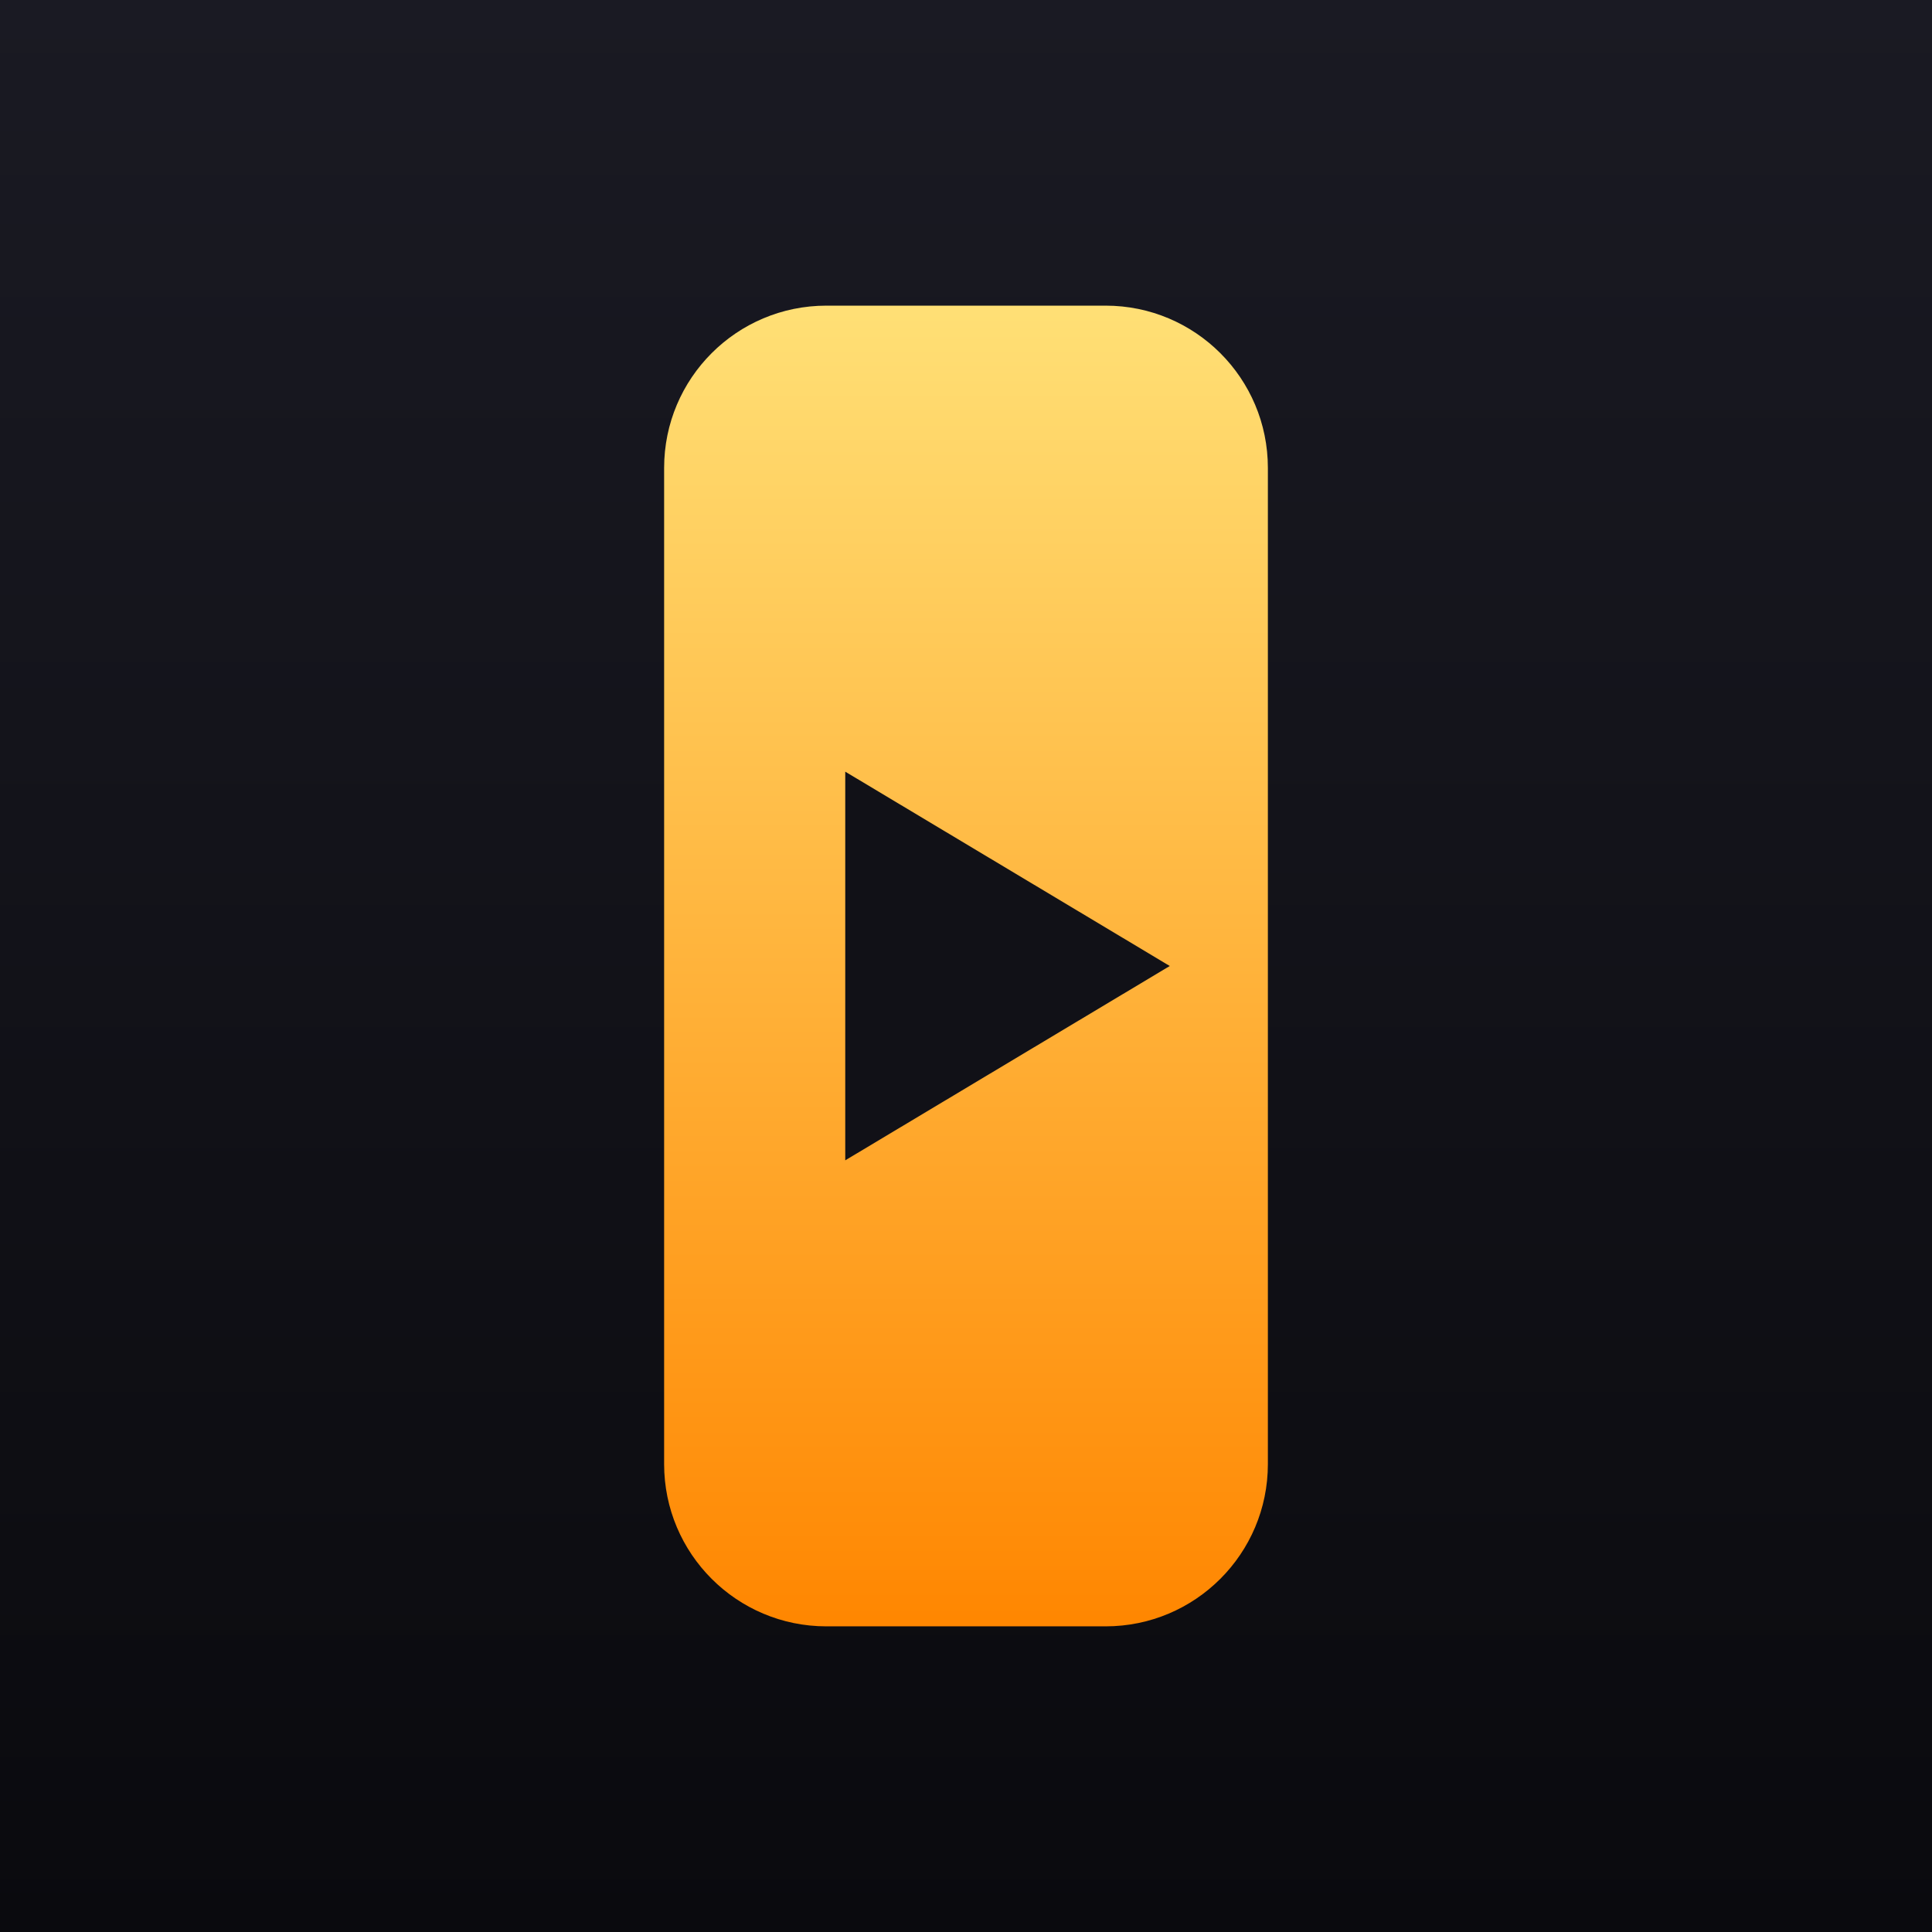
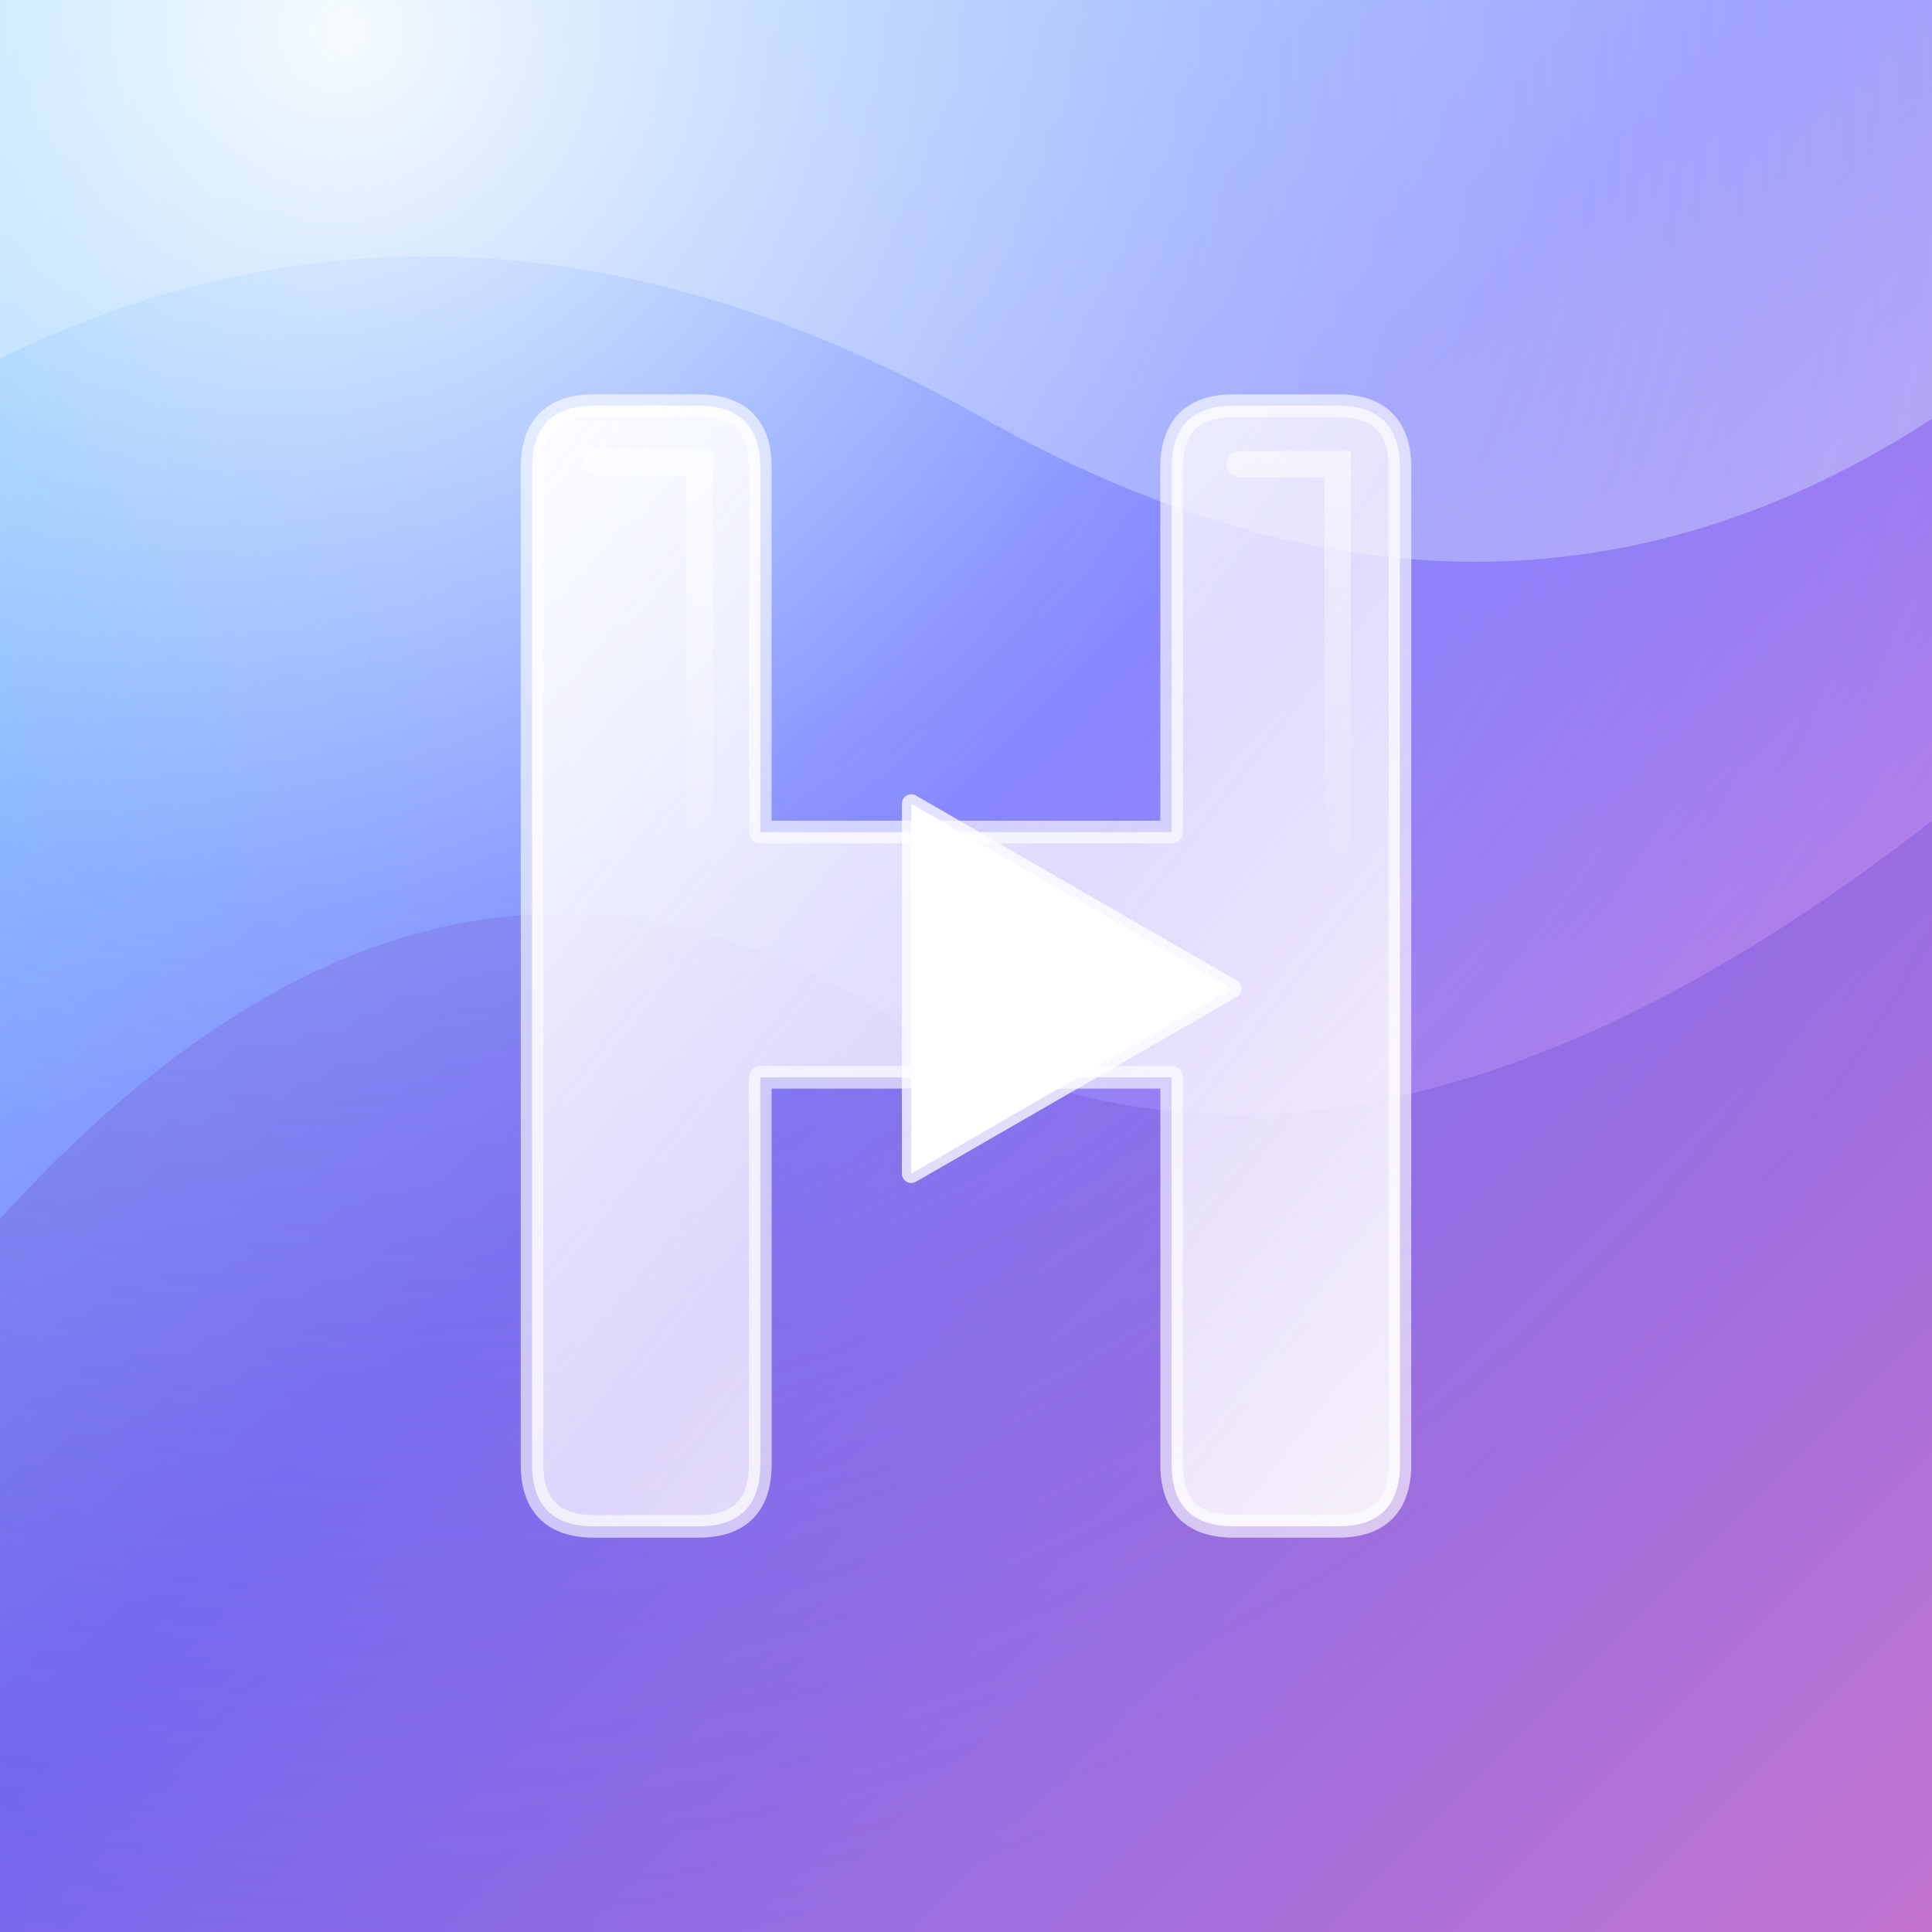
- <svg xmlns="http://www.w3.org/2000/svg" width="1024" height="1024" viewBox="0 0 1024 1024">
+ <svg xmlns="http://www.w3.org/2000/svg" width="1024" height="1024" viewBox="0 0 1024 1024" role="img" aria-label="HGuoTokX translucent H play logo">
  <defs>
-     <linearGradient id="bg" x1="0" y1="0" x2="0" y2="1">
-       <stop offset="0" stop-color="#1A1A23" />
-       <stop offset="1" stop-color="#0A0A0E" />
+     <linearGradient id="back" x1="0" y1="0" x2="1" y2="1">
+       <stop stop-color="#78D8FF" />
+       <stop offset=".46" stop-color="#7977FF" />
+       <stop offset="1" stop-color="#F28ACF" />
    </linearGradient>
-     <linearGradient id="scr" x1="0" y1="0" x2="0" y2="1">
-       <stop offset="0" stop-color="#FFE076" />
-       <stop offset="1" stop-color="#FF8600" />
+     <radialGradient id="light" cx=".18" cy=".02" r="1">
+       <stop stop-color="#FFFFFF" stop-opacity=".9" />
+       <stop offset=".45" stop-color="#D6E4FF" stop-opacity=".2" />
+       <stop offset="1" stop-color="#8A5EE5" stop-opacity="0" />
+     </radialGradient>
+     <linearGradient id="glass" x1="0" y1="0" x2="1" y2="1">
+       <stop stop-color="#FFFFFF" stop-opacity=".94" />
+       <stop offset=".52" stop-color="#FAF6FF" stop-opacity=".76" />
+       <stop offset="1" stop-color="#FFFFFF" stop-opacity=".9" />
+     </linearGradient>
+     <linearGradient id="shine" x1="0" y1="0" x2="0" y2="1">
+       <stop stop-color="#FFFFFF" stop-opacity=".64" />
+       <stop offset="1" stop-color="#FFFFFF" stop-opacity=".05" />
    </linearGradient>
  </defs>
-   <rect width="1024" height="1024" fill="url(#bg)" />
+   <rect width="1024" height="1024" fill="url(#back)" />
+   <path d="M0 646Q231 392 469 537T1024 435V1024H0Z" fill="#6546CE" opacity=".33" />
+   <path d="M0 190Q250 68 520 221T1024 222V0H0Z" fill="#E5F7FF" opacity=".35" />
+   <rect width="1024" height="1024" fill="url(#light)" />
  <g>
-     <rect x="352" y="162" width="320" height="700" rx="86" fill="url(#scr)" />
-     <path d="M448 409 L448 615 L620 512 Z" fill="#111117" />
+     <path d="M282 248Q282 215 315 215H370Q403 215 403 248V441H621V248Q621 215 654 215H709Q742 215 742 248V776Q742 809 709 809H654Q621 809 621 776V571H403V776Q403 809 370 809H315Q282 809 282 776Z" fill="url(#glass)" stroke="#FFFFFF" stroke-opacity=".62" stroke-width="12" stroke-linejoin="round" />
+     <path d="M483 426L653 524L483 622Z" fill="#FFFFFF" stroke="#FFFFFF" stroke-opacity=".76" stroke-width="10" stroke-linejoin="round" />
+     <path d="M317 245H371V452M657 246H709V455" fill="none" stroke="url(#shine)" stroke-width="14" stroke-linecap="round" opacity=".82" />
  </g>
</svg>
